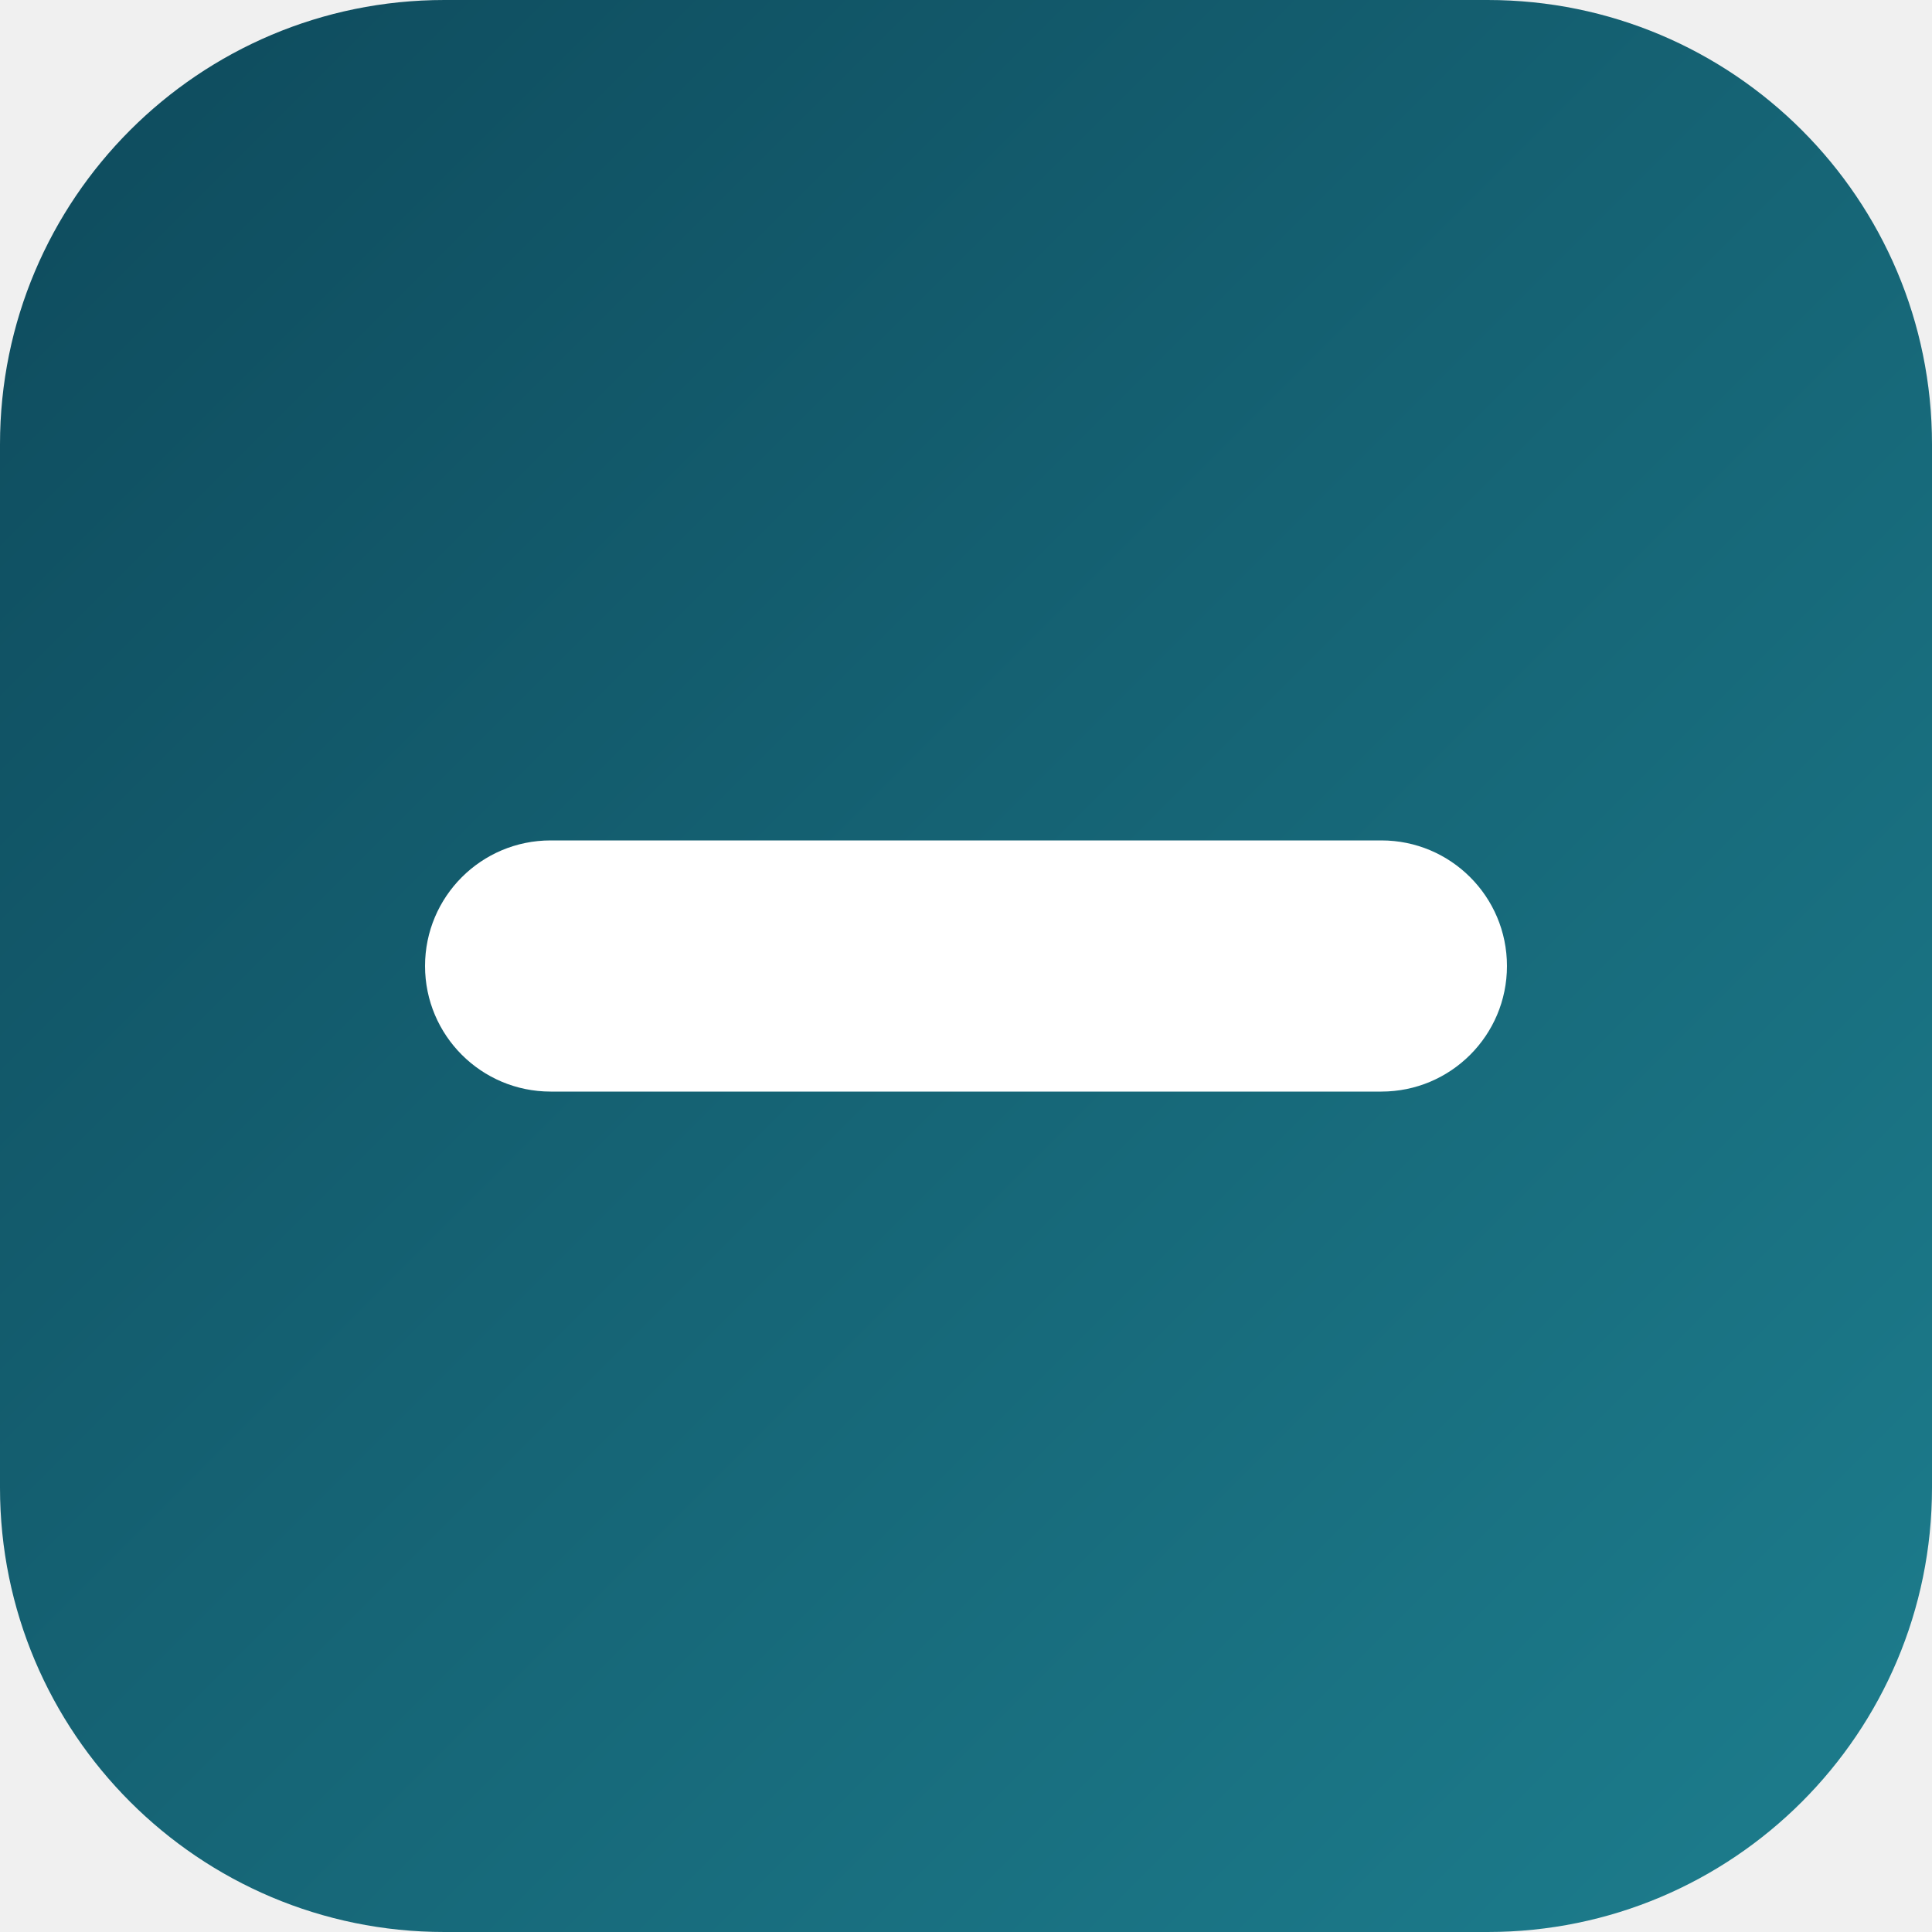
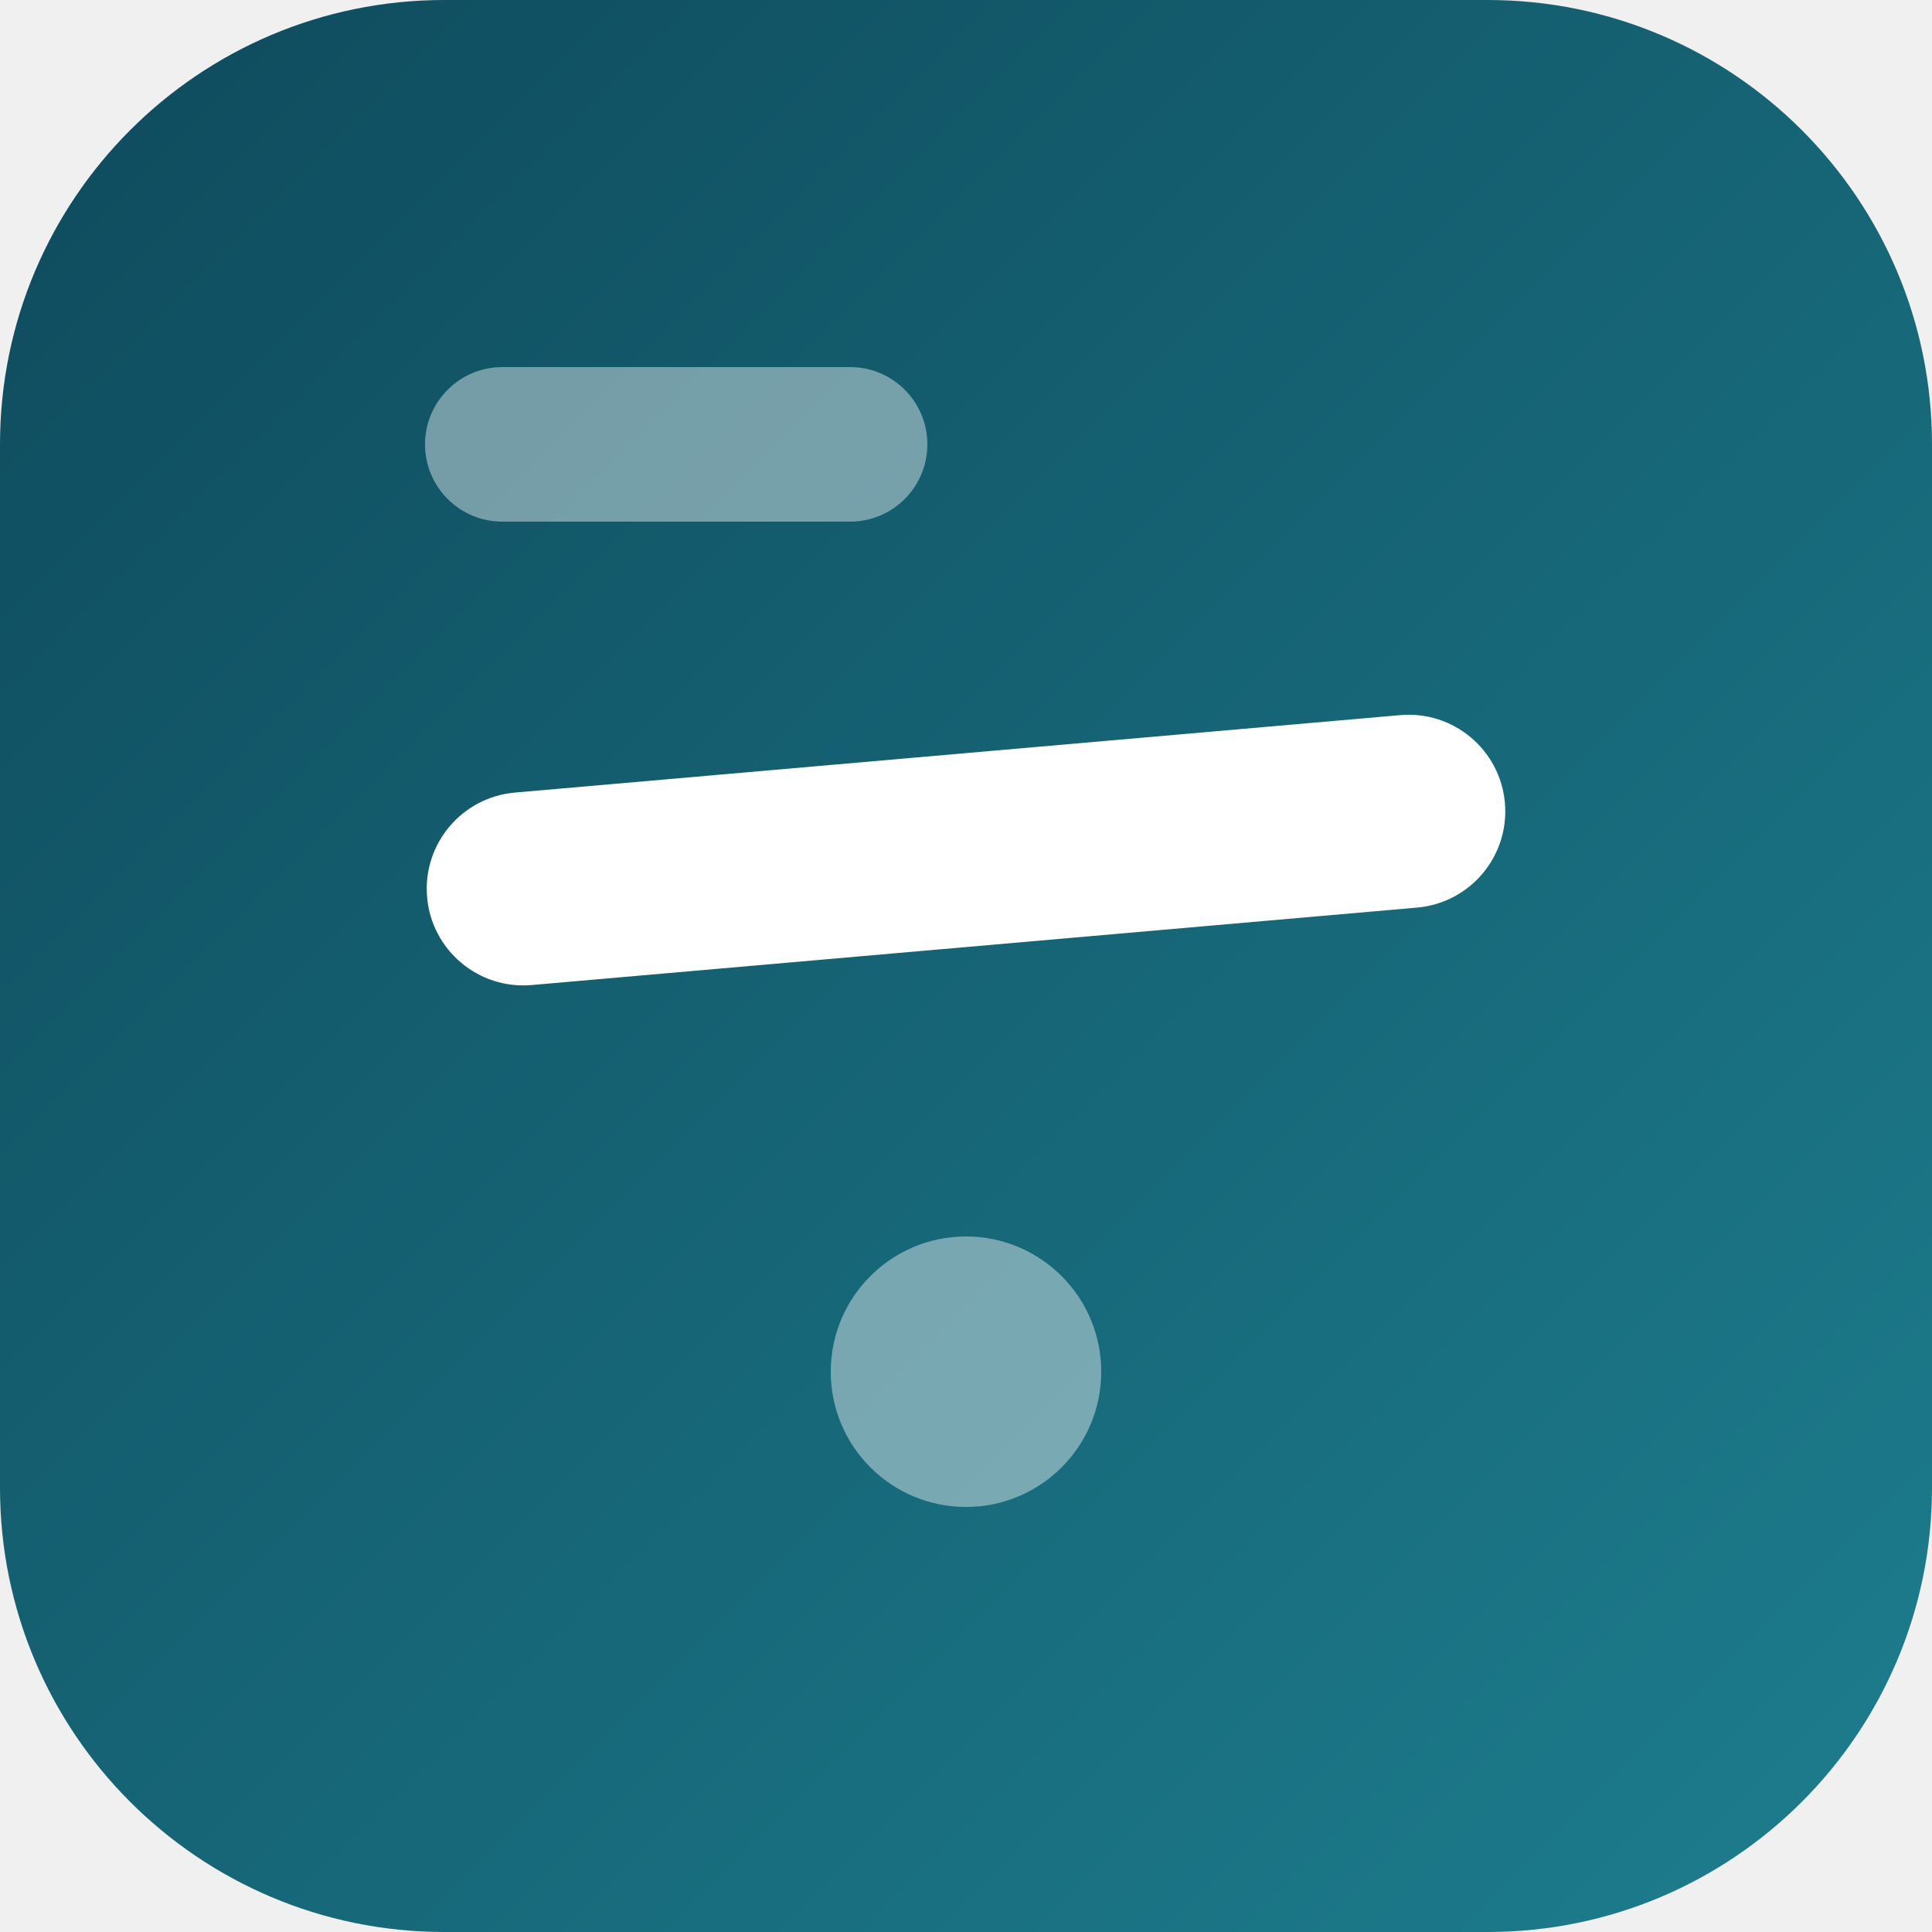
<svg xmlns="http://www.w3.org/2000/svg" viewBox="0 0 100 100">
  <defs>
    <linearGradient id="hanjul" x1="0" y1="0" x2="1" y2="1">
      <stop offset="0" stop-color="#0e4a5c" />
      <stop offset="1" stop-color="#1d7e8e" />
    </linearGradient>
  </defs>
  <rect width="100" height="100" rx="23" fill="url(#hanjul)" />
-   <rect x="22" y="43.5" width="56" height="13" rx="6.5" fill="#ffffff" />
+   <rect x="22" y="19" width="26" height="8" rx="4" fill="#ffffff" opacity="0.42" />
+   <rect x="22" y="39" width="56" height="10" rx="5" fill="#ffffff" transform="rotate(-5 50 44)" />
+   <circle cx="50" cy="71" r="7" fill="#ffffff" opacity="0.42" />
</svg>
